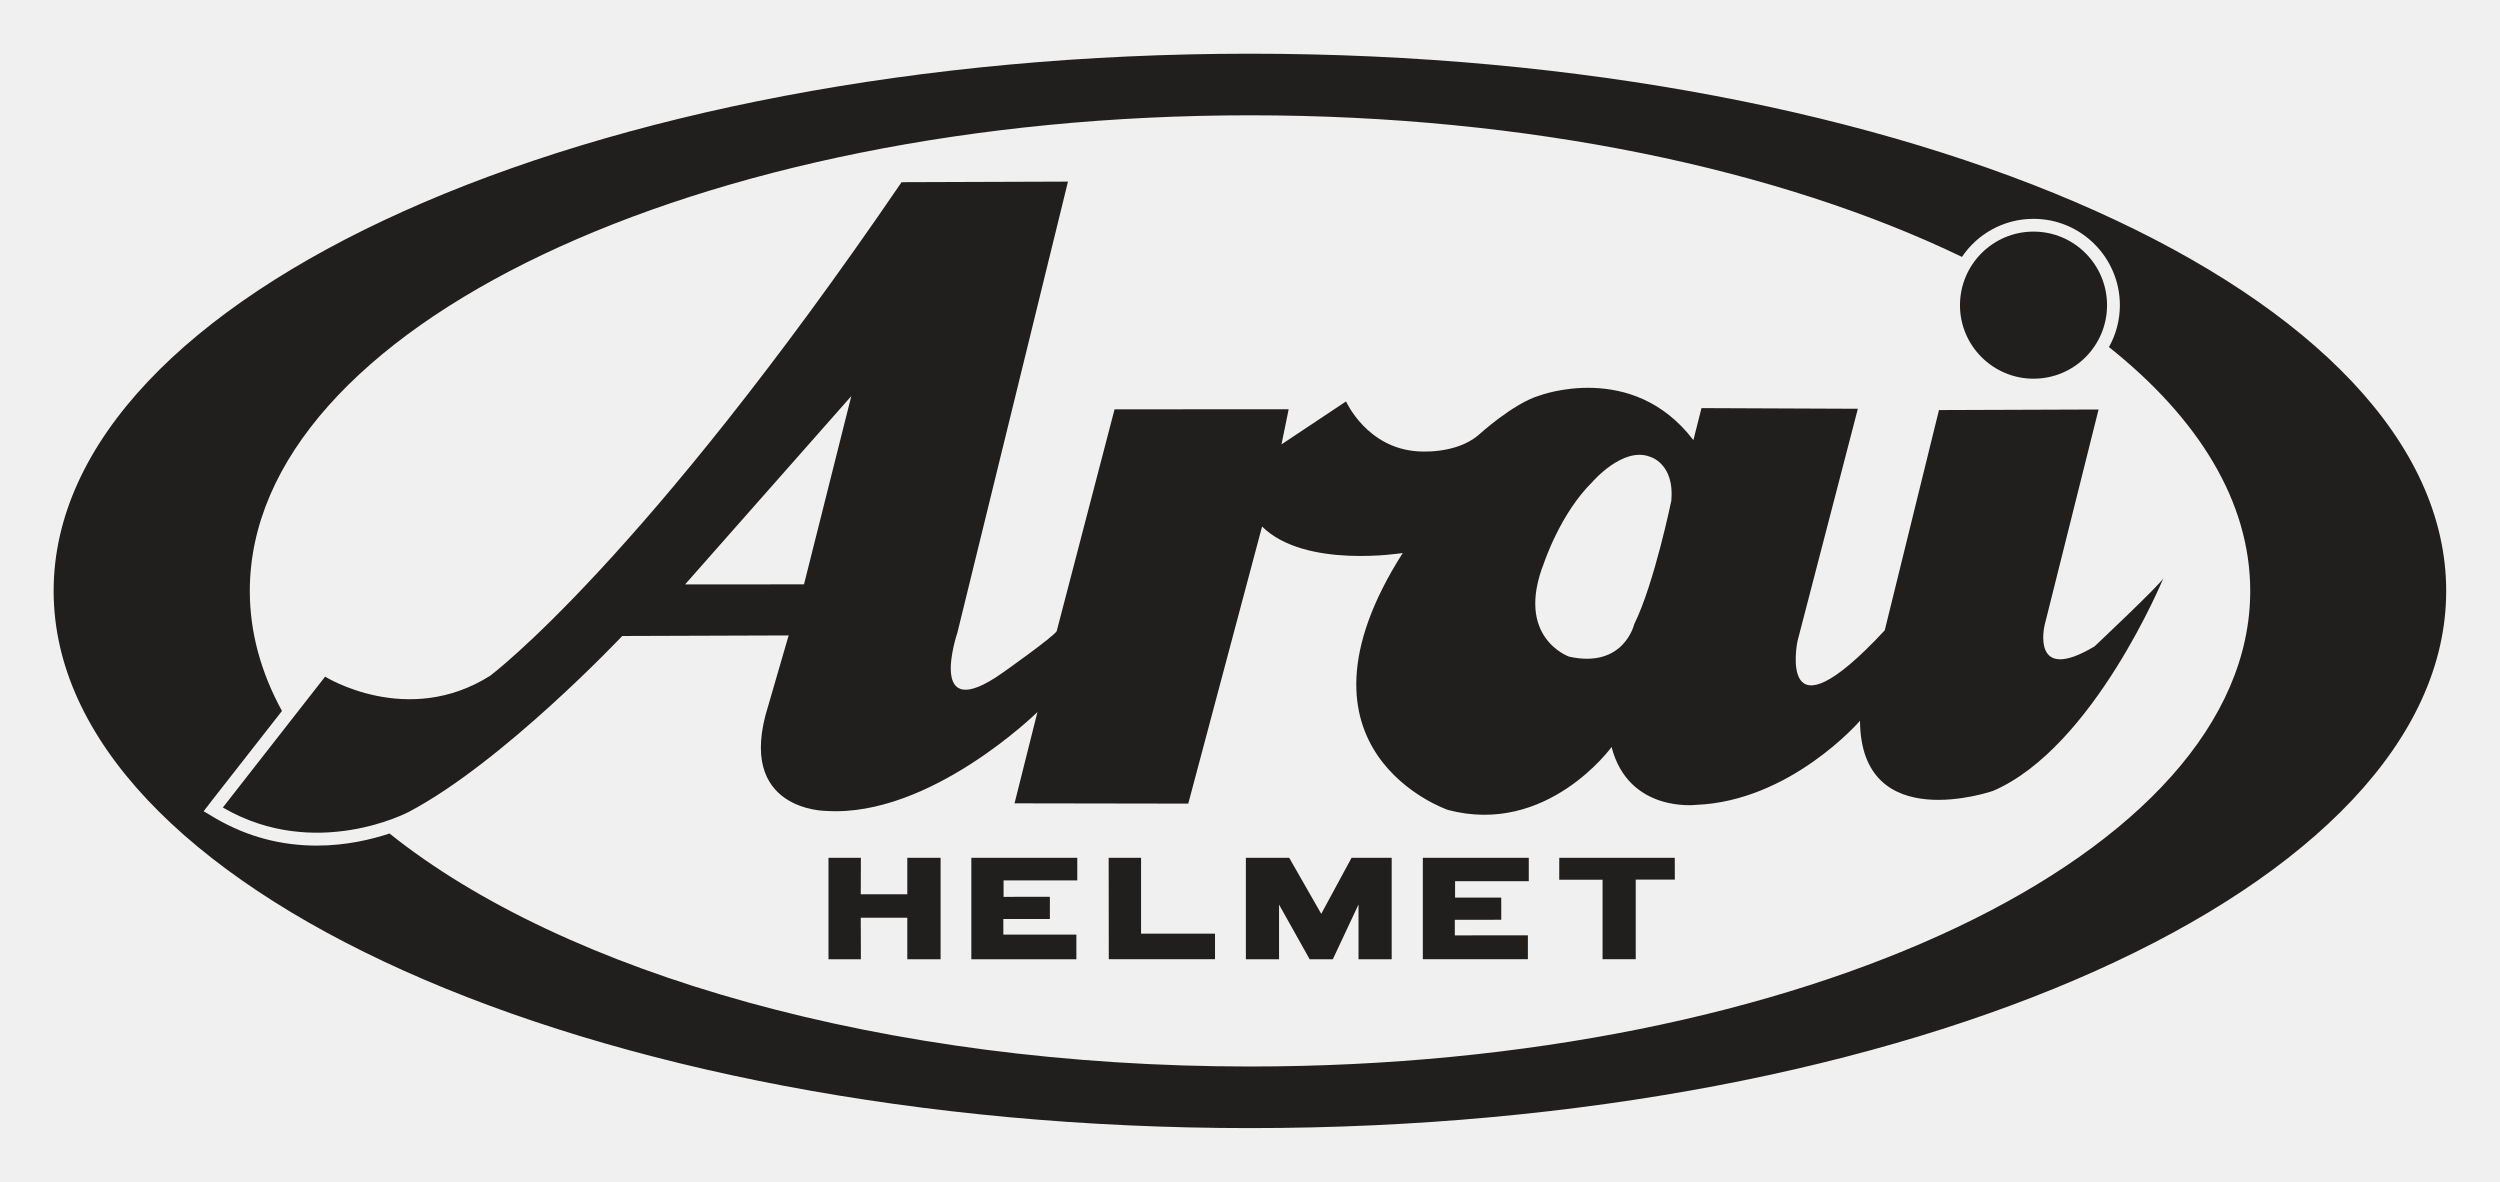
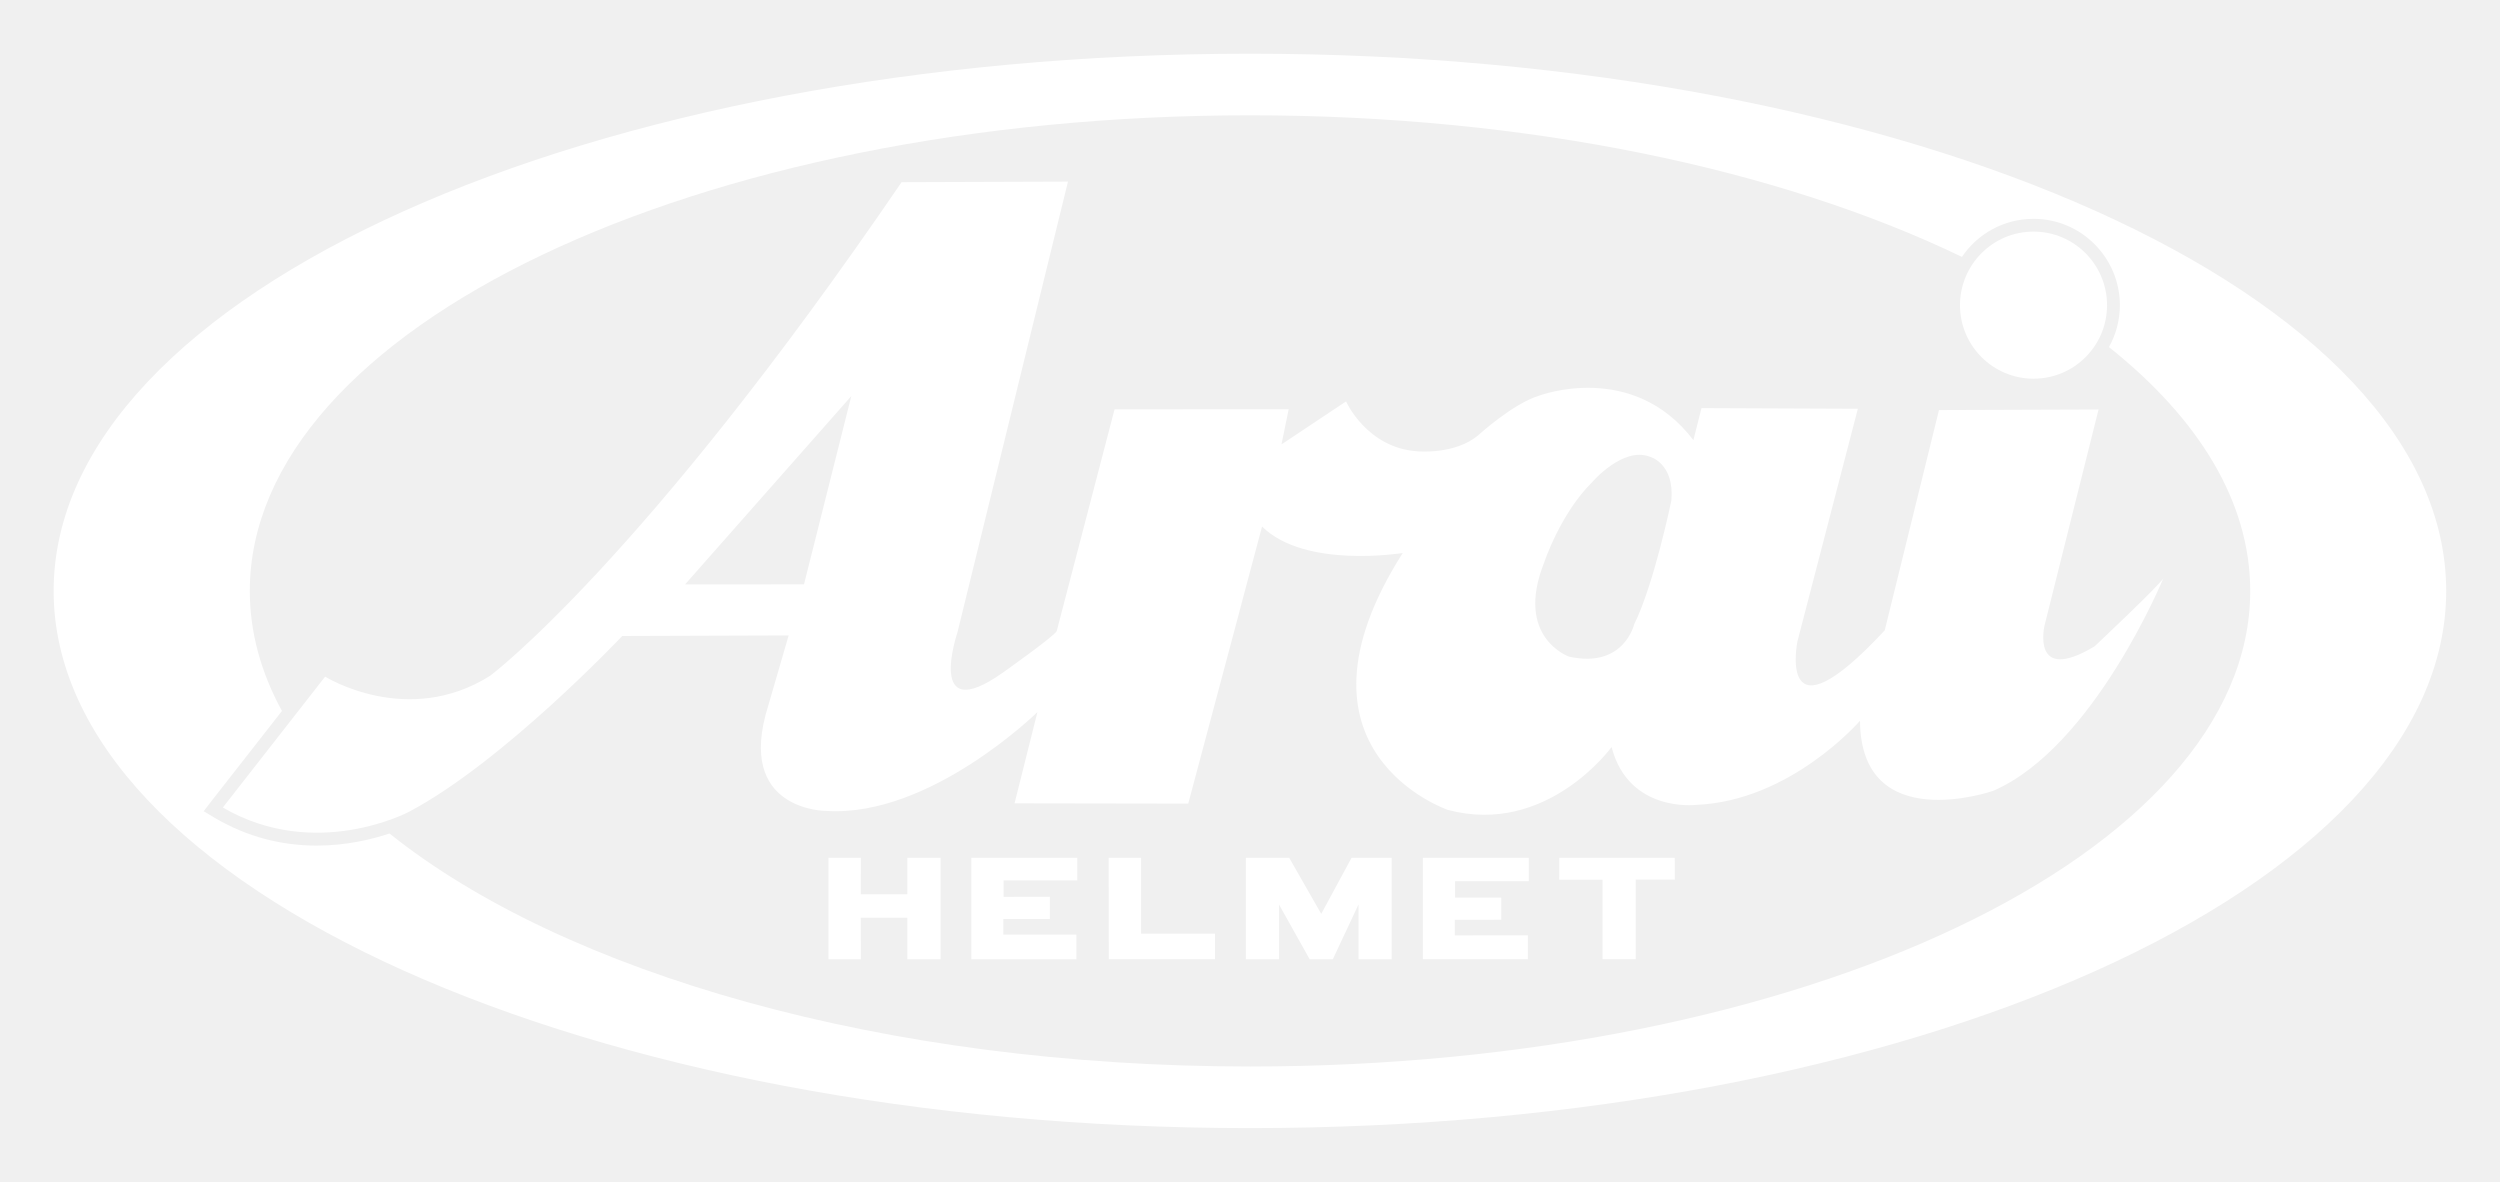
<svg xmlns="http://www.w3.org/2000/svg" width="232.693" height="110" viewBox="0 0 61.567 29.104" version="1.1" id="svg581">
  <defs id="defs575" />
  <g id="layer1" transform="translate(-82.6191,-177.4576)">
-     <path style="fill:#211e1e;fill-opacity:1;fill-rule:nonzero;stroke:none;stroke-width:0.811" d="m 132.701,186.783 c 1.001,0 1.808,-0.811 1.808,-1.811 -0.002,-1.001 -0.811,-1.811 -1.811,-1.811 -1.001,0 -1.811,0.814 -1.811,1.815 0.002,0.998 0.814,1.808 1.815,1.808" id="path527" />
-     <path style="fill:#211e1e;fill-opacity:1;fill-rule:nonzero;stroke:none;stroke-width:0.811" d="m 123.251,188.705 c -0.668,-0.257 -1.422,0.627 -1.422,0.627 -0.782,0.77 -1.181,1.976 -1.181,1.976 -0.738,1.853 0.614,2.321 0.614,2.321 1.349,0.298 1.602,-0.798 1.602,-0.798 0.494,-0.998 0.915,-3.046 0.915,-3.046 0.082,-0.922 -0.529,-1.08 -0.529,-1.08 m -23.76,3.145 2.929,-0.002 1.165,-4.636 z m -8.864,2.271 c 0,0 2.024,1.267 4.066,-0.023 0,0 3.746,-2.799 10.13,-12.154 l 4.098,-0.014 -2.723,11.106 c 0,0 -0.792,2.334 1.112,0.991 0,0 1.251,-0.884 1.333,-1.026 l 1.425,-5.463 4.288,-0.002 -0.177,0.865 1.59,-1.058 c 0,0 0.51,1.15 1.764,1.229 0,0 0.925,0.089 1.498,-0.402 0,0 0.855,-0.779 1.495,-0.969 0,0 2.299,-0.874 3.797,1.096 l 0.199,-0.789 3.851,0.016 -1.488,5.729 c 0,0 -0.529,2.609 2.15,-0.272 l 1.336,-5.425 3.93,-0.014 -1.33,5.317 c 0,0 -0.348,1.463 1.232,0.516 0,0 1.669,-1.571 1.697,-1.685 0,0 -1.72,4.177 -4.196,5.244 0,0 -3.259,1.134 -3.278,-1.726 0,0 -1.71,1.982 -4.044,2.071 0,0 -1.653,0.199 -2.074,-1.425 0,0 -1.587,2.198 -4.031,1.549 0,0 -4.224,-1.438 -1.112,-6.327 0,0 -2.407,0.396 -3.464,-0.652 l -1.818,6.824 -4.278,-0.007 0.564,-2.248 c 0,0 -2.641,2.597 -5.2,2.435 0,0 -2.252,0.009 -1.431,-2.587 l 0.504,-1.735 -4.098,0.014 c 0,0 -2.932,3.107 -5.257,4.332 0,0 -2.299,1.222 -4.579,-0.108 z m 0,0" id="path529" />
-     <path style="fill:#211e1e;fill-opacity:1;fill-rule:nonzero;stroke:none;stroke-width:0.811" d="m 103.022,198.582 h 0.798 l -0.003,0.899 h 1.146 v -0.899 h 0.82 v 2.499 h -0.82 v -1.023 h -1.146 l 0.003,1.023 h -0.798 z m 0,0" id="path535" />
-     <path style="fill:#211e1e;fill-opacity:1;fill-rule:nonzero;stroke:none;stroke-width:0.811" d="m 109.922,198.582 h 0.798 v 1.868 h 1.821 v 0.63 h -2.616 z m 0,0" id="path537" />
-     <path style="fill:#211e1e;fill-opacity:1;fill-rule:nonzero;stroke:none;stroke-width:0.811" d="m 113.301,198.582 v 2.499 h 0.817 v -1.346 l 0.754,1.346 h 0.57 l 0.633,-1.349 v 1.349 h 0.817 v -2.499 h -0.988 l -0.747,1.381 -0.789,-1.381 z m 0,0" id="path539" />
-     <path style="fill:#211e1e;fill-opacity:1;fill-rule:nonzero;stroke:none;stroke-width:0.811" d="m 121.019,198.582 h 2.844 l 0.002,0.538 h -0.963 v 1.96 h -0.817 v -1.957 h -1.067 z m 0,0" id="path541" />
-     <path style="fill:#211e1e;fill-opacity:1;fill-rule:nonzero;stroke:none;stroke-width:0.811" d="m 117.659,198.582 h 2.609 v 0.576 h -1.815 v 0.405 h 1.137 v 0.545 l -1.143,0.002 v 0.383 l 1.799,-0.002 v 0.589 h -2.587 z m 0,0" id="path543" />
-     <path style="fill:#211e1e;fill-opacity:1;fill-rule:nonzero;stroke:none;stroke-width:0.811" d="m 106.54,198.582 h 2.609 v 0.557 h -1.815 v 0.405 l 1.14,-0.002 v 0.548 h -1.146 v 0.383 h 1.799 v 0.608 h -2.587 z m 0,0" id="path545" />
-     <path style="fill:#211e1e;fill-opacity:1;fill-rule:nonzero;stroke:none;stroke-width:0.811" d="m 134.556,186.004 c 0.171,-0.304 0.269,-0.659 0.269,-1.032 -0.002,-1.172 -0.956,-2.128 -2.128,-2.125 -0.732,0 -1.381,0.371 -1.761,0.937 -4.468,-2.153 -10.672,-3.487 -17.531,-3.487 -13.608,0 -24.634,5.244 -24.634,11.714 0,1.02 0.276,2.011 0.792,2.955 l -1.707,2.182 -0.222,0.288 0.31,0.184 c 0.757,0.437 1.587,0.662 2.476,0.662 0.732,0 1.359,-0.155 1.792,-0.298 4.291,3.436 12.176,5.738 21.192,5.738 13.601,0 24.631,-5.244 24.631,-11.711 0,-2.198 -1.273,-4.25 -3.48,-6.007 m 8.306,6.007 c 0,7.306 -13.19,13.228 -29.457,13.228 -16.274,0 -29.464,-5.922 -29.464,-13.228 0,-7.309 13.19,-13.231 29.464,-13.231 16.268,0 29.457,5.922 29.457,13.231" id="path547" />
+     <path style="fill:#ffffff;fill-opacity:1;fill-rule:nonzero;stroke:none;stroke-width:0.811" d="m 132.701,186.783 c 1.001,0 1.808,-0.811 1.808,-1.811 -0.002,-1.001 -0.811,-1.811 -1.811,-1.811 -1.001,0 -1.811,0.814 -1.811,1.815 0.002,0.998 0.814,1.808 1.815,1.808" id="path527" />
+     <path style="fill:#ffffff;fill-opacity:1;fill-rule:nonzero;stroke:none;stroke-width:0.811" d="m 123.251,188.705 c -0.668,-0.257 -1.422,0.627 -1.422,0.627 -0.782,0.77 -1.181,1.976 -1.181,1.976 -0.738,1.853 0.614,2.321 0.614,2.321 1.349,0.298 1.602,-0.798 1.602,-0.798 0.494,-0.998 0.915,-3.046 0.915,-3.046 0.082,-0.922 -0.529,-1.08 -0.529,-1.08 m -23.76,3.145 2.929,-0.002 1.165,-4.636 z m -8.864,2.271 c 0,0 2.024,1.267 4.066,-0.023 0,0 3.746,-2.799 10.13,-12.154 l 4.098,-0.014 -2.723,11.106 c 0,0 -0.792,2.334 1.112,0.991 0,0 1.251,-0.884 1.333,-1.026 l 1.425,-5.463 4.288,-0.002 -0.177,0.865 1.59,-1.058 c 0,0 0.51,1.15 1.764,1.229 0,0 0.925,0.089 1.498,-0.402 0,0 0.855,-0.779 1.495,-0.969 0,0 2.299,-0.874 3.797,1.096 l 0.199,-0.789 3.851,0.016 -1.488,5.729 c 0,0 -0.529,2.609 2.15,-0.272 l 1.336,-5.425 3.93,-0.014 -1.33,5.317 c 0,0 -0.348,1.463 1.232,0.516 0,0 1.669,-1.571 1.697,-1.685 0,0 -1.72,4.177 -4.196,5.244 0,0 -3.259,1.134 -3.278,-1.726 0,0 -1.71,1.982 -4.044,2.071 0,0 -1.653,0.199 -2.074,-1.425 0,0 -1.587,2.198 -4.031,1.549 0,0 -4.224,-1.438 -1.112,-6.327 0,0 -2.407,0.396 -3.464,-0.652 l -1.818,6.824 -4.278,-0.007 0.564,-2.248 c 0,0 -2.641,2.597 -5.2,2.435 0,0 -2.252,0.009 -1.431,-2.587 l 0.504,-1.735 -4.098,0.014 c 0,0 -2.932,3.107 -5.257,4.332 0,0 -2.299,1.222 -4.579,-0.108 z m 0,0" id="path529" />
+     <path style="fill:#ffffff;fill-opacity:1;fill-rule:nonzero;stroke:none;stroke-width:0.811" d="m 103.022,198.582 h 0.798 l -0.003,0.899 h 1.146 v -0.899 h 0.82 v 2.499 h -0.82 v -1.023 h -1.146 l 0.003,1.023 h -0.798 z m 0,0" id="path535" />
+     <path style="fill:#ffffff;fill-opacity:1;fill-rule:nonzero;stroke:none;stroke-width:0.811" d="m 109.922,198.582 h 0.798 v 1.868 h 1.821 v 0.63 h -2.616 z m 0,0" id="path537" />
+     <path style="fill:#ffffff;fill-opacity:1;fill-rule:nonzero;stroke:none;stroke-width:0.811" d="m 113.301,198.582 v 2.499 h 0.817 v -1.346 l 0.754,1.346 h 0.57 l 0.633,-1.349 v 1.349 h 0.817 v -2.499 h -0.988 l -0.747,1.381 -0.789,-1.381 z m 0,0" id="path539" />
+     <path style="fill:#ffffff;fill-opacity:1;fill-rule:nonzero;stroke:none;stroke-width:0.811" d="m 121.019,198.582 h 2.844 l 0.002,0.538 h -0.963 v 1.96 h -0.817 v -1.957 h -1.067 z m 0,0" id="path541" />
+     <path style="fill:#ffffff;fill-opacity:1;fill-rule:nonzero;stroke:none;stroke-width:0.811" d="m 117.659,198.582 h 2.609 v 0.576 h -1.815 v 0.405 h 1.137 v 0.545 l -1.143,0.002 v 0.383 l 1.799,-0.002 v 0.589 h -2.587 z m 0,0" id="path543" />
+     <path style="fill:#ffffff;fill-opacity:1;fill-rule:nonzero;stroke:none;stroke-width:0.811" d="m 106.54,198.582 h 2.609 v 0.557 h -1.815 v 0.405 l 1.14,-0.002 v 0.548 h -1.146 v 0.383 h 1.799 v 0.608 h -2.587 z m 0,0" id="path545" />
+     <path style="fill:#ffffff;fill-opacity:1;fill-rule:nonzero;stroke:none;stroke-width:0.811" d="m 134.556,186.004 c 0.171,-0.304 0.269,-0.659 0.269,-1.032 -0.002,-1.172 -0.956,-2.128 -2.128,-2.125 -0.732,0 -1.381,0.371 -1.761,0.937 -4.468,-2.153 -10.672,-3.487 -17.531,-3.487 -13.608,0 -24.634,5.244 -24.634,11.714 0,1.02 0.276,2.011 0.792,2.955 l -1.707,2.182 -0.222,0.288 0.31,0.184 c 0.757,0.437 1.587,0.662 2.476,0.662 0.732,0 1.359,-0.155 1.792,-0.298 4.291,3.436 12.176,5.738 21.192,5.738 13.601,0 24.631,-5.244 24.631,-11.711 0,-2.198 -1.273,-4.25 -3.48,-6.007 m 8.306,6.007 c 0,7.306 -13.19,13.228 -29.457,13.228 -16.274,0 -29.464,-5.922 -29.464,-13.228 0,-7.309 13.19,-13.231 29.464,-13.231 16.268,0 29.457,5.922 29.457,13.231" id="path547" />
  </g>
</svg>
